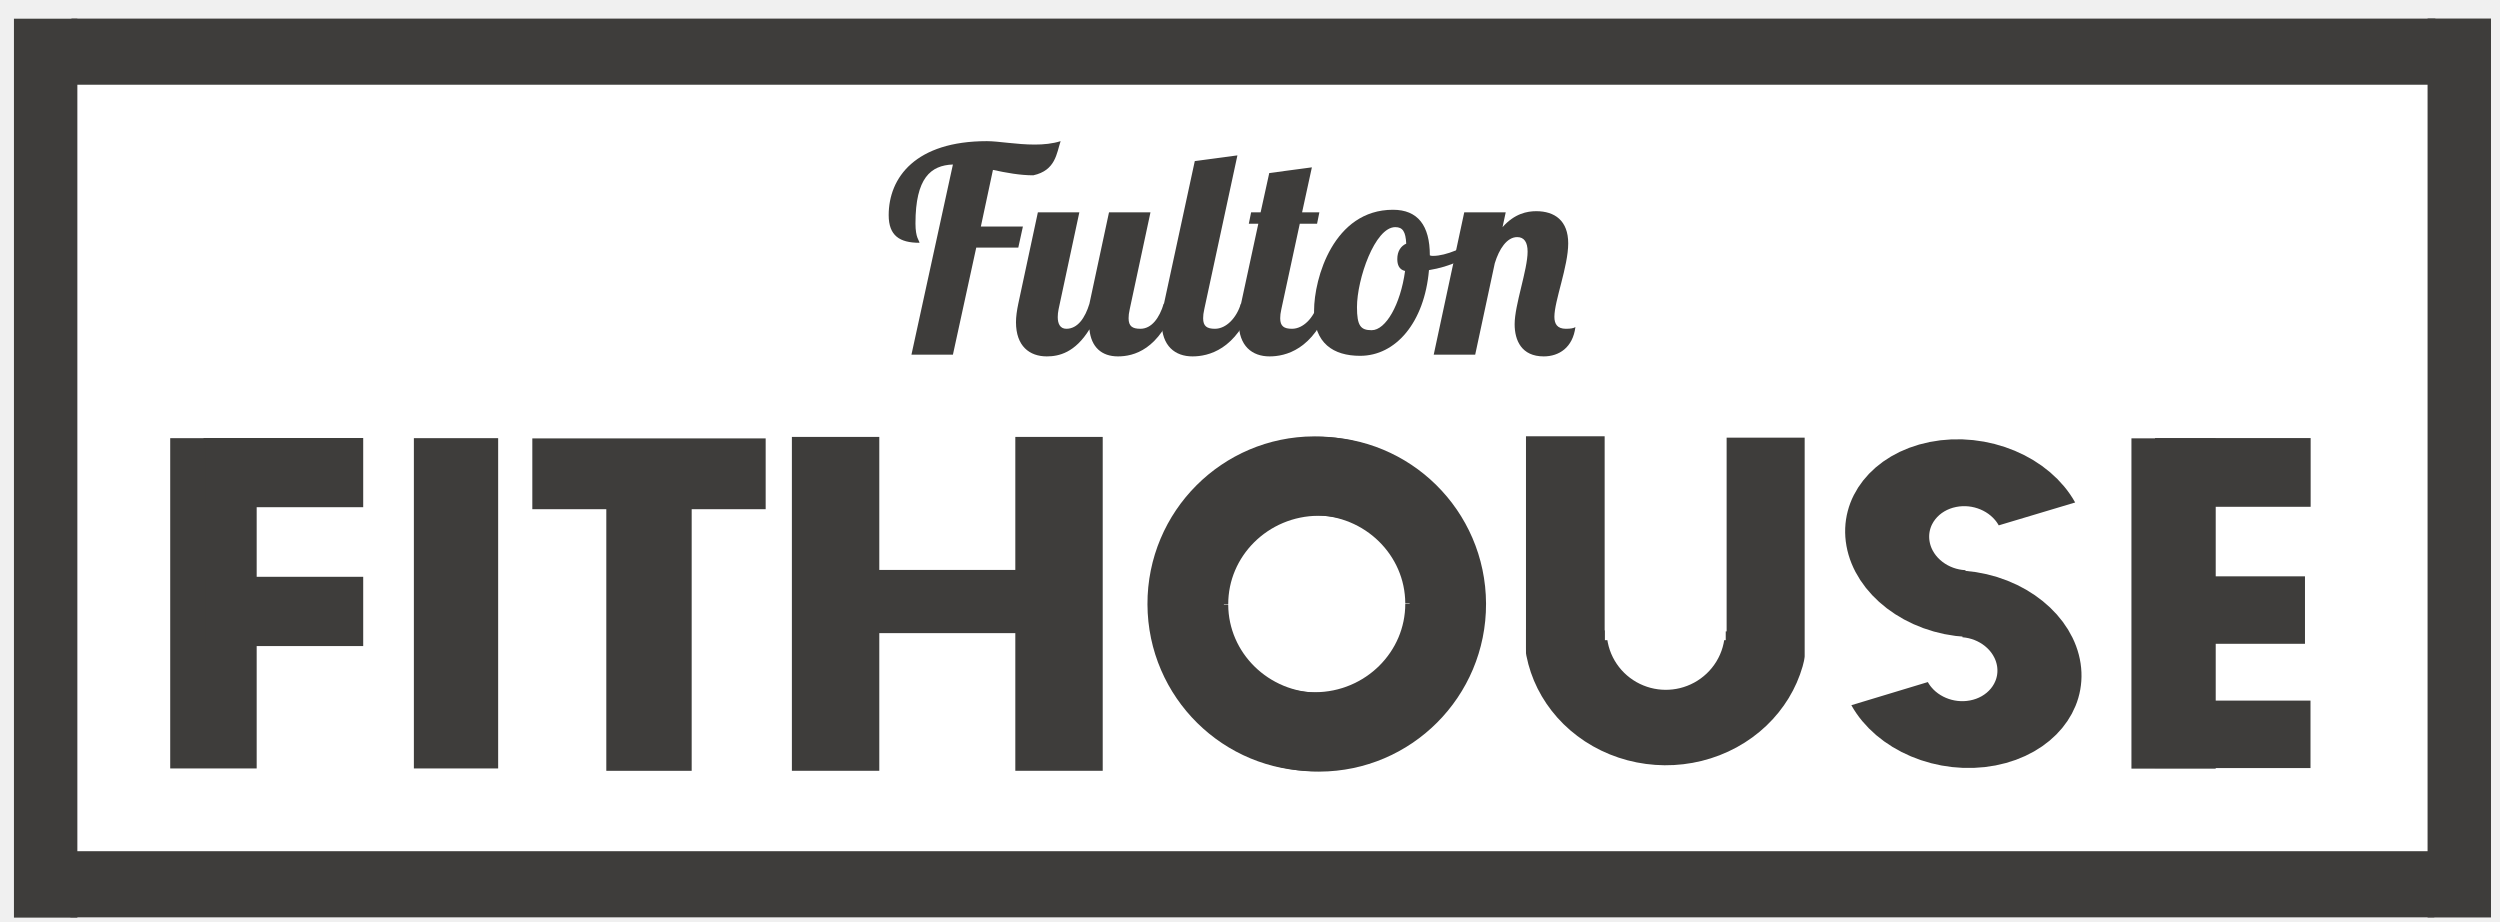
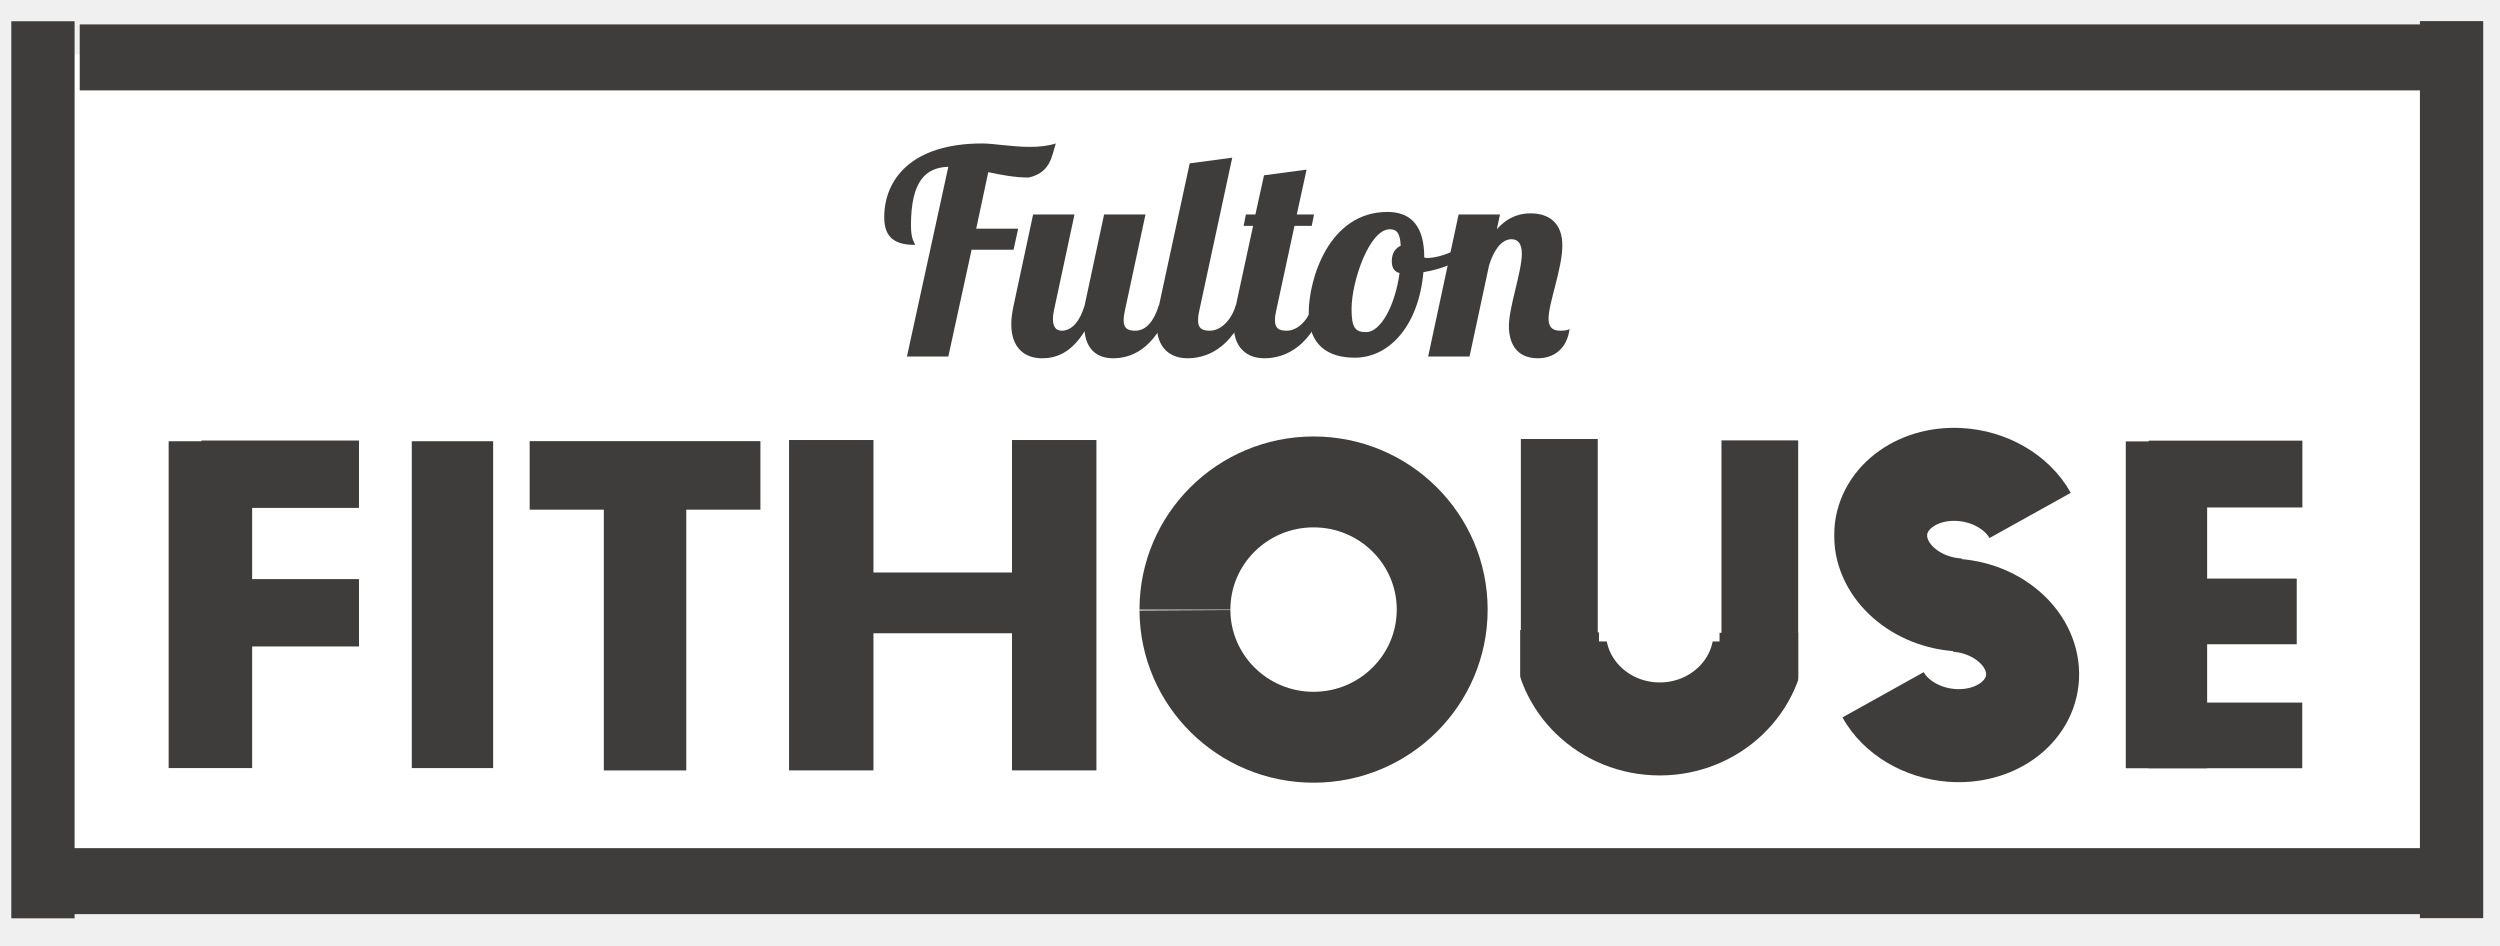
- <svg xmlns="http://www.w3.org/2000/svg" version="1.1" width="160" height="59" id="svg2">
-   <defs id="defs4" />
-   <g transform="translate(0,-993.362)" id="layer1">
-     <g id="layer2" style="display:inline">
-       <rect width="154.271" height="53.5" x="2.923" y="996.68" id="rect5095" style="fill:#ffffff;fill-opacity:1;fill-rule:nonzero;stroke:#000000;stroke-width:0;stroke-miterlimit:4;stroke-opacity:1;stroke-dasharray:none" />
+ <svg xmlns="http://www.w3.org/2000/svg" version="1.1" id="svg2" width="160.333" height="60.667" viewBox="-56.833 -7.167 160.333 60.667" overflow="visible" enable-background="new -56.833 -7.167 160.333 60.667" xml:space="preserve">
+   <g id="layer1" transform="translate(0,-993.362)">
+     <g id="layer2">
+       <rect id="rect5095" x="-54.077" y="989.68" fill="#FFFFFF" width="154.272" height="53.5" />
    </g>
-     <g transform="matrix(0.2840619,0,0,0.2840619,-33.67937,888.8365)" id="g5410">
-       <rect width="13.412" height="201.653" x="122.143" y="372.618" id="rect2996" style="fill:#3e3d3b;fill-opacity:1;fill-rule:evenodd;stroke:#3e3d3b;stroke-width:0.877px;stroke-linecap:butt;stroke-linejoin:miter;stroke-opacity:1" />
-       <rect width="13.471" height="531.168" x="372.871" y="-666.539" transform="matrix(0,1,-1,0,0,0)" id="rect2996-5" style="fill:#3e3d3b;fill-opacity:1;fill-rule:evenodd;stroke:#3e3d3b;stroke-width:1.427px;stroke-linecap:butt;stroke-linejoin:miter;stroke-opacity:1" />
-       <rect width="13.471" height="531.168" x="560.457" y="-666.308" transform="matrix(0,1,-1,0,0,0)" id="rect2996-5-0" style="fill:#3e3d3b;fill-opacity:1;fill-rule:evenodd;stroke:#3e3d3b;stroke-width:1.427px;stroke-linecap:butt;stroke-linejoin:miter;stroke-opacity:1" />
-       <rect width="13.412" height="201.653" x="665.941" y="372.583" id="rect2996-7" style="fill:#3e3d3b;fill-opacity:1;fill-rule:evenodd;stroke:#3e3d3b;stroke-width:0.877px;stroke-linecap:butt;stroke-linejoin:miter;stroke-opacity:1" />
-       <rect width="18.852" height="73.786" x="157.227" y="467.001" id="rect2996-6" style="fill:#3e3d3b;fill-opacity:1;fill-rule:evenodd;stroke:#3e3d3b;stroke-width:0.629px;stroke-linecap:butt;stroke-linejoin:miter;stroke-opacity:1" />
-       <rect width="15.209" height="35.585" x="466.84" y="-200.198" transform="matrix(0,1,-1,0,0,0)" id="rect2996-6-6" style="fill:#3e3d3b;fill-opacity:1;fill-rule:evenodd;stroke:#3e3d3b;stroke-width:0.393px;stroke-linecap:butt;stroke-linejoin:miter;stroke-opacity:1" />
-       <rect width="15.209" height="35.585" x="498.122" y="-200.198" transform="matrix(0,1,-1,0,0,0)" id="rect2996-6-6-9-2" style="fill:#3e3d3b;fill-opacity:1;fill-rule:evenodd;stroke:#3e3d3b;stroke-width:0.393px;stroke-linecap:butt;stroke-linejoin:miter;stroke-opacity:1" />
-       <rect width="18.367" height="73.794" x="212.121" y="466.997" id="rect2996-6-2" style="fill:#3e3d3b;fill-opacity:1;fill-rule:evenodd;stroke:#3e3d3b;stroke-width:0.621px;stroke-linecap:butt;stroke-linejoin:miter;stroke-opacity:1" />
-       <rect width="18.613" height="72.849" x="255.477" y="468.475" id="rect2996-6-2-7" style="fill:#3e3d3b;fill-opacity:1;fill-rule:evenodd;stroke:#3e3d3b;stroke-width:0.621px;stroke-linecap:butt;stroke-linejoin:miter;stroke-opacity:1" />
-       <rect width="15.472" height="52.096" x="466.977" y="-290.832" transform="matrix(0,1,-1,0,0,0)" id="rect2996-6-2-7-0" style="fill:#3e3d3b;fill-opacity:1;fill-rule:evenodd;stroke:#3e3d3b;stroke-width:0.479px;stroke-linecap:butt;stroke-linejoin:miter;stroke-opacity:1" />
-       <rect width="19.057" height="74.588" x="297.296" y="466.723" id="rect2996-6-2-7-6" style="fill:#3e3d3b;fill-opacity:1;fill-rule:evenodd;stroke:#3e3d3b;stroke-width:0.636px;stroke-linecap:butt;stroke-linejoin:miter;stroke-opacity:1" />
-       <rect width="19.057" height="74.588" x="347.635" y="466.723" id="rect2996-6-2-7-6-7" style="fill:#3e3d3b;fill-opacity:1;fill-rule:evenodd;stroke:#3e3d3b;stroke-width:0.636px;stroke-linecap:butt;stroke-linejoin:miter;stroke-opacity:1" />
-       <rect width="13.719" height="68.678" x="496.634" y="-366.333" transform="matrix(0,1,-1,0,0,0)" id="rect2996-6-2-7-6-7-5" style="fill:#3e3d3b;fill-opacity:1;fill-rule:evenodd;stroke:#3e3d3b;stroke-width:0.518px;stroke-linecap:butt;stroke-linejoin:miter;stroke-opacity:1" />
-       <rect width="18.367" height="73.794" x="599.094" y="467.037" id="rect2996-6-4" style="fill:#3e3d3b;fill-opacity:1;fill-rule:evenodd;stroke:#3e3d3b;stroke-width:0.621px;stroke-linecap:butt;stroke-linejoin:miter;stroke-opacity:1" />
-       <rect width="15.089" height="34.68" x="466.865" y="-638.967" transform="matrix(0,1,-1,0,0,0)" id="rect2996-6-6-7" style="fill:#3e3d3b;fill-opacity:1;fill-rule:evenodd;stroke:#3e3d3b;stroke-width:0.386px;stroke-linecap:butt;stroke-linejoin:miter;stroke-opacity:1" />
-       <rect width="14.823" height="34.683" x="498.009" y="-637.689" transform="matrix(0,1,-1,0,0,0)" id="rect2996-6-6-9-2-1" style="fill:#3e3d3b;fill-opacity:1;fill-rule:evenodd;stroke:#3e3d3b;stroke-width:0.383px;stroke-linecap:butt;stroke-linejoin:miter;stroke-opacity:1" />
-       <rect width="14.823" height="34.683" x="526.003" y="-638.934" transform="matrix(0,1,-1,0,0,0)" id="rect2996-6-6-9-2-1-7" style="fill:#3e3d3b;fill-opacity:1;fill-rule:evenodd;stroke:#3e3d3b;stroke-width:0.383px;stroke-linecap:butt;stroke-linejoin:miter;stroke-opacity:1" />
-       <rect width="17.368" height="44.205" x="462.51" y="466.496" id="rect2996-6-6-7-0" style="fill:#3e3d3b;fill-opacity:1;fill-rule:evenodd;stroke:#3e3d3b;stroke-width:0.468px;stroke-linecap:butt;stroke-linejoin:miter;stroke-opacity:1" />
-       <rect width="17.399" height="44.205" x="507.812" y="466.806" id="rect2996-6-6-7-0-5" style="fill:#3e3d3b;fill-opacity:1;fill-rule:evenodd;stroke:#3e3d3b;stroke-width:0.468px;stroke-linecap:butt;stroke-linejoin:miter;stroke-opacity:1" />
-       <g transform="matrix(1.622181,0,0,1.603689,1119.511,-301.3916)" id="flowRoot4135" style="font-size:40px;font-style:normal;font-variant:normal;font-weight:normal;font-stretch:normal;line-height:125%;letter-spacing:0px;word-spacing:0px;fill:#3e3d3b;fill-opacity:1;stroke:none;font-family:'Lobster 1.4';-inkscape-font-specification:'Lobster 1.4,'">
-         <path d="m -480.809,449.217 1.68,-7.96 c 1.84,0.4 3.76,0.76 5.6,0.76 3.12,-0.68 3.24,-3.12 3.8,-4.8 -1.12,0.36 -2.36,0.48 -3.6,0.48 -2.52,0 -5.04,-0.48 -6.64,-0.48 -9.88,0 -13.64,5.08 -13.64,10.4 0,2.88 1.52,3.88 4.28,3.88 -0.04,-0.36 -0.56,-0.68 -0.56,-2.72 0,-6.4 2.12,-8.16 5.2,-8.28 l -5.76,26.72 5.76,0 3.24,-15.04 5.84,0 0.64,-2.96 -5.84,0" id="path5541" />
-         <path d="m -463.009,447.217 -2.72,12.84 c -0.6,2 -1.64,3.52 -3.2,3.52 -0.88,0 -1.2,-0.72 -1.2,-1.64 0,-0.36 0.04,-0.72 0.12,-1.12 l 2.88,-13.6 -5.76,0 -2.72,12.84 c -0.2,0.96 -0.32,1.84 -0.32,2.6 0,3.36 1.88,4.8 4.28,4.8 1.68,0 3.92,-0.52 5.92,-3.8 0.24,2.48 1.68,3.8 3.96,3.8 2.16,0 5.76,-0.88 8.04,-7.4 l -1.68,0 c -0.6,2 -1.68,3.52 -3.24,3.52 -1.12,0 -1.64,-0.36 -1.64,-1.48 0,-0.36 0.04,-0.76 0.16,-1.28 l 2.88,-13.6 -5.76,0" id="path5543" />
-         <path d="m -451.095,440.017 -4.28,20.04 c -0.2,0.96 -0.32,1.84 -0.32,2.6 0,3.36 1.88,4.8 4.28,4.8 2.16,0 6.12,-0.88 8.4,-7.4 l -1.68,0 c -0.6,2 -2.04,3.52 -3.6,3.52 -1.12,0 -1.64,-0.36 -1.64,-1.48 0,-0.36 0.04,-0.76 0.16,-1.28 l 4.6,-21.6 -5.92,0.8" id="path5545" />
-         <path d="m -440.752,441.697 -1.2,5.52 -1.32,0 -0.32,1.6 1.32,0 -2.4,11.24 c -0.2,0.96 -0.32,1.84 -0.32,2.6 0,3.36 1.88,4.8 4.28,4.8 2.16,0 6.12,-0.88 8.4,-7.4 l -1.68,0 c -0.6,2 -2.04,3.52 -3.6,3.52 -1.12,0 -1.64,-0.36 -1.64,-1.48 0,-0.36 0.04,-0.76 0.16,-1.28 l 2.56,-12 2.4,0 0.32,-1.6 -2.4,0 1.36,-6.32 -5.92,0.8" id="path5547" />
-         <path d="m -423.569,446.857 c -8.24,0 -10.96,9.6 -10.96,14.2 0,4.56 2.68,6.32 6.4,6.32 4.92,0 8.92,-4.64 9.56,-12.04 2.92,-0.48 5.56,-1.68 7.08,-3.32 l -0.36,-1.08 c -1.72,1.2 -4.32,2.4 -6.16,2.4 -0.12,0 -0.28,0 -0.44,-0.08 0,-4.2 -1.68,-6.4 -5.12,-6.4 m -2.96,16.92 c -1.52,0 -2.04,-0.6 -2.04,-3.24 0,-3.92 2.48,-11.24 5.32,-11.24 1.04,0 1.44,0.64 1.52,2.32 -0.72,0.32 -1.24,1.04 -1.24,2.16 0,0.8 0.24,1.48 1.08,1.68 -0.64,4.72 -2.68,8.32 -4.64,8.32" id="path5549" />
-         <path d="m -404.871,452.737 c 0,2.56 -1.8,7.48 -1.8,10.2 0,2.28 0.96,4.52 4.04,4.52 2.12,0 4.04,-1.24 4.4,-4.12 -0.24,0.16 -0.64,0.24 -1.32,0.24 -1.2,0 -1.6,-0.68 -1.6,-1.68 0,-2.24 1.92,-7.08 1.92,-10.32 0,-3.2 -1.88,-4.52 -4.44,-4.52 -1.24,0 -3,0.32 -4.68,2.24 l 0.44,-2.08 -5.76,0 -4.24,20 5.76,0 2.72,-12.84 c 0.6,-2 1.68,-3.68 3.12,-3.68 0.96,0 1.44,0.72 1.44,2.04" id="path5551" />
+     <g id="g5410" transform="matrix(0.2840619,0,0,0.2840619,-33.67937,888.8365)">
+       <rect id="rect2996" x="-78.518" y="347.974" fill="#3E3D3B" stroke="#3E3D3B" stroke-width="0.877" width="13.413" height="201.656" />
+       <rect id="rect2996-5" x="-62.797" y="348.961" fill="#3E3D3B" stroke="#3E3D3B" stroke-width="1.427" width="531.168" height="13.471" />
+       <rect id="rect2996-5-0" x="-65.08" y="534.937" fill="#3E3D3B" stroke="#3E3D3B" stroke-width="1.427" width="531.168" height="13.469" />
+       <rect id="rect2996-7" x="465.281" y="347.94" fill="#3E3D3B" stroke="#3E3D3B" stroke-width="0.877" width="13.411" height="201.652" />
+       <rect id="rect2996-6" x="-43.433" y="442.359" fill="#3E3D3B" width="18.851" height="73.787" />
+       <rect id="rect2996-6-6" x="-36.047" y="442.197" fill="#3E3D3B" width="35.585" height="15.209" />
+       <rect id="rect2996-6-6-9-2" x="-36.047" y="473.482" fill="#3E3D3B" width="35.585" height="15.206" />
+       <rect id="rect2996-6-2" x="11.461" y="442.354" fill="#3E3D3B" width="18.367" height="73.795" />
+       <rect id="rect2996-6-2-7" x="54.817" y="443.832" fill="#3E3D3B" width="18.613" height="72.85" />
+       <rect id="rect2996-6-2-7-0" x="38.075" y="442.335" fill="#3E3D3B" width="52.097" height="15.47" />
+       <rect id="rect2996-6-2-7-6" x="96.635" y="442.08" fill="#3E3D3B" width="19.058" height="74.588" />
+       <rect id="rect2996-6-2-7-6-7" x="146.974" y="442.08" fill="#3E3D3B" width="19.058" height="74.588" />
+       <rect id="rect2996-6-2-7-6-7-5" x="96.994" y="471.99" fill="#3E3D3B" width="68.678" height="13.72" />
+       <rect id="rect2996-6-4" x="398.432" y="442.395" fill="#3E3D3B" width="18.368" height="73.792" />
+       <rect id="rect2996-6-6-7" x="403.626" y="442.221" fill="#3E3D3B" width="34.678" height="15.09" />
+       <rect id="rect2996-6-6-9-2-1" x="402.344" y="473.365" fill="#3E3D3B" width="34.684" height="14.824" />
+       <rect id="rect2996-6-6-9-2-1-7" x="403.589" y="501.359" fill="#3E3D3B" width="34.684" height="14.824" />
+       <rect id="rect2996-6-6-7-0" x="261.85" y="441.853" fill="#3E3D3B" width="17.368" height="44.204" />
+       <rect id="rect2996-6-6-7-0-5" x="307.15" y="442.163" fill="#3E3D3B" width="17.402" height="44.204" />
+       <g id="flowRoot4135" transform="matrix(1.622181,0,0,1.603689,1119.511,-301.3916)">
+         <path id="path5541" fill="#3E3D3B" d="M-604.507,433.851l1.68-7.96c1.841,0.4,3.761,0.76,5.6,0.76c3.12-0.68,3.24-3.12,3.8-4.8     c-1.12,0.36-2.36,0.48-3.6,0.48c-2.52,0-5.041-0.48-6.64-0.48c-9.88,0-13.641,5.08-13.641,10.4c0,2.88,1.521,3.88,4.28,3.88     c-0.039-0.36-0.56-0.681-0.56-2.72c0-6.4,2.12-8.16,5.2-8.28l-5.76,26.72h5.76l3.24-15.04h5.84l0.64-2.96H-604.507" />
+         <path id="path5543" fill="#3E3D3B" d="M-586.708,431.851l-2.719,12.841c-0.601,2-1.64,3.52-3.2,3.52     c-0.881,0-1.201-0.72-1.201-1.64c0-0.36,0.04-0.72,0.12-1.12l2.88-13.601h-5.76l-2.719,12.841c-0.2,0.959-0.32,1.839-0.32,2.599     c0,3.36,1.88,4.801,4.28,4.801c1.68,0,3.92-0.521,5.919-3.801c0.241,2.48,1.681,3.801,3.961,3.801c2.16,0,5.759-0.881,8.039-7.4     h-1.68c-0.601,2-1.681,3.52-3.24,3.52c-1.12,0-1.64-0.36-1.64-1.48c0-0.36,0.04-0.76,0.16-1.28l2.88-13.601H-586.708" />
+         <path id="path5545" fill="#3E3D3B" d="M-574.793,424.651l-4.28,20.04c-0.2,0.959-0.32,1.839-0.32,2.599     c0,3.36,1.88,4.801,4.28,4.801c2.161,0,6.12-0.88,8.4-7.4h-1.68c-0.6,2-2.04,3.52-3.6,3.52c-1.12,0-1.64-0.36-1.64-1.48     c0-0.36,0.04-0.76,0.16-1.28l4.6-21.6L-574.793,424.651" />
+         <path id="path5547" fill="#3E3D3B" d="M-564.45,426.331l-1.2,5.52h-1.32l-0.32,1.6h1.32l-2.4,11.241     c-0.2,0.959-0.32,1.839-0.32,2.599c0,3.36,1.88,4.801,4.28,4.801c2.16,0,6.12-0.881,8.399-7.4h-1.678     c-0.6,2-2.039,3.52-3.601,3.52c-1.12,0-1.639-0.36-1.639-1.48c0-0.36,0.039-0.76,0.16-1.28l2.56-12.001h2.401l0.318-1.6h-2.399     l1.361-6.32L-564.45,426.331" />
+         <path id="path5549" fill="#3E3D3B" d="M-547.267,431.491c-8.24,0-10.961,9.6-10.961,14.2c0,4.56,2.681,6.32,6.4,6.32     c4.921,0,8.922-4.64,9.562-12.04c2.918-0.48,5.559-1.68,7.078-3.32l-0.36-1.08c-1.721,1.2-4.319,2.4-6.159,2.4     c-0.121,0-0.28,0-0.441-0.079C-542.147,433.691-543.825,431.491-547.267,431.491 M-550.225,448.411     c-1.522,0-2.041-0.6-2.041-3.239c0-3.921,2.48-11.241,5.319-11.241c1.041,0,1.439,0.64,1.52,2.321     c-0.721,0.319-1.24,1.04-1.24,2.16c0,0.8,0.24,1.48,1.081,1.68C-546.226,444.811-548.267,448.411-550.225,448.411" />
+         <path id="path5551" fill="#3E3D3B" d="M-528.569,437.371c0,2.561-1.799,7.48-1.799,10.201c0,2.28,0.958,4.52,4.039,4.52     c2.119,0,4.039-1.24,4.4-4.12c-0.24,0.16-0.64,0.24-1.318,0.24c-1.202,0-1.602-0.681-1.602-1.681c0-2.24,1.92-7.08,1.92-10.32     c0-3.199-1.88-4.52-4.44-4.52c-1.24,0-2.999,0.32-4.679,2.24l0.439-2.08h-5.76l-4.239,20.001h5.76l2.721-12.841     c0.598-2,1.678-3.68,3.12-3.68C-529.05,435.331-528.569,436.051-528.569,437.371" />
      </g>
-       <g transform="matrix(0.9772628,0,0,0.9772628,-10.79835,-199.2539)" id="g5448">
-         <path d="m -71.721,755.377 a 104.046,100.005 0 1 1 -0.002,-0.541" transform="matrix(-0.2856353,0,0,-0.2949146,386.2363,942.517)" id="path5280-4-1" style="fill:#000000;fill-opacity:0;stroke:#3e3d3b;stroke-width:61.692;stroke-miterlimit:4.8;stroke-opacity:1;stroke-dasharray:none" />
-         <path d="m -71.721,755.377 a 104.046,100.005 0 1 1 -0.002,-0.541" transform="matrix(0.2856353,0,0,0.2949146,485.647,496.8175)" id="path5280-4-1-6" style="fill:#000000;fill-opacity:0;stroke:#3e3d3b;stroke-width:61.692;stroke-miterlimit:4.8;stroke-opacity:1;stroke-dasharray:none" />
+       <g id="g5448" transform="matrix(0.9772628,0,0,0.9772628,-10.79835,-199.2539)">
+         <path id="path5280-4-1" fill-opacity="0" stroke="#3E3D3B" stroke-width="21" stroke-miterlimit="4.8" d="M201.393,695.43     c0-16.288,13.306-29.494,29.72-29.494c16.411,0.002,29.719,13.206,29.715,29.494c0,16.288-13.304,29.494-29.719,29.494     c-16.349,0-29.629-13.107-29.717-29.335" />
      </g>
-       <path d="m 20.357,297.719 a 21.071,22.143 0 1 1 -42.14,-0.367" transform="matrix(1.074064,0,0,0.9800017,494.6392,218.4894)" id="path5370" style="fill:#ff0000;fill-opacity:0;stroke:#3e3d3b;stroke-width:17.344;stroke-miterlimit:4.8;stroke-opacity:1;stroke-dasharray:none" />
-       <path d="M 72.056,156.998 A 20.357,19.425 0 1 1 40.769,142.456" transform="matrix(0.1115081,-0.7112984,0.9058652,0.1420098,410.7017,533.015)" id="path5372-1" style="fill:#ff0000;fill-opacity:0;stroke:#3e3d3b;stroke-width:20.755;stroke-miterlimit:4.8;stroke-opacity:1;stroke-dasharray:none" />
-       <path d="M 71.942,156.071 A 20.357,19.425 0 1 1 40.612,142.553" transform="matrix(-0.119185,0.7100524,-0.9042784,-0.1517866,711.2423,476.5574)" id="path5372-1-6" style="fill:#ff0000;fill-opacity:0;stroke:#3e3d3b;stroke-width:20.755;stroke-miterlimit:4.8;stroke-opacity:1;stroke-dasharray:none" />
-       <path d="m 538.376,401.471 -12.959,13.912 -5.717,-7.432 16.199,-9.338 z" id="path5953" style="fill:#ffffff;fill-opacity:1;fill-rule:nonzero;stroke:#000000;stroke-width:0;stroke-linecap:butt;stroke-linejoin:miter;stroke-miterlimit:4;stroke-opacity:1;stroke-dasharray:none" />
-       <path d="m 560.564,220.16 c -0.748,-0.81 -1.984,-2.62 -2.572,-3.766 l -0.406,-0.793 8.483,-4.711 c 4.666,-2.591 8.524,-4.67 8.574,-4.62 0.075,0.075 -10.483,11.58 -12.747,13.889 l -0.686,0.7 -0.647,-0.7 0,0 z" transform="matrix(0.754638,0,0,0.754638,119.8129,365.2832)" id="path5971" style="fill:#000000;fill-opacity:0;fill-rule:nonzero;stroke:#3e3d3b;stroke-width:0;stroke-miterlimit:4;stroke-opacity:1;stroke-dasharray:none" />
-       <path d="" transform="matrix(0.754638,0,0,0.754638,119.8129,365.2832)" id="path5973" style="fill:#000000;fill-opacity:0;fill-rule:nonzero;stroke:#3e3d3b;stroke-width:0;stroke-miterlimit:4;stroke-opacity:1;stroke-dasharray:none" />
-       <path d="m 577.002,410.499 12.959,-13.912 5.717,7.432 -16.199,9.338 z" id="path5953-3" style="fill:#ffffff;fill-opacity:1;fill-rule:nonzero;stroke:#000000;stroke-width:0;stroke-linecap:butt;stroke-linejoin:miter;stroke-miterlimit:4;stroke-opacity:1;stroke-dasharray:none" />
-       <rect width="8.085" height="56.328" x="525.161" y="465.708" id="rect5993" style="fill:#ffffff;fill-opacity:1;fill-rule:nonzero;stroke:#3e3d3b;stroke-width:0;stroke-miterlimit:4;stroke-opacity:1;stroke-dasharray:none" />
-       <rect width="5.121" height="56.328" x="457.244" y="464.764" id="rect5993-1" style="fill:#ffffff;fill-opacity:1;fill-rule:nonzero;stroke:#3e3d3b;stroke-width:0;stroke-miterlimit:4;stroke-opacity:1;stroke-dasharray:none" />
-       <rect width="27.221" height="56.328" x="480.153" y="455.871" id="rect5993-2" style="fill:#ffffff;fill-opacity:1;fill-rule:nonzero;stroke:#3e3d3b;stroke-width:0;stroke-miterlimit:4;stroke-opacity:1;stroke-dasharray:none" />
+       <path id="path5370" fill="#FF0000" fill-opacity="0" stroke="#3E3D3B" stroke-width="21" stroke-miterlimit="4.8" d="    M315.841,485.61c0,11.984-10.128,21.7-22.628,21.7c-12.5,0-22.635-9.715-22.635-21.7c0-0.117,0-0.241,0.003-0.358" />
+       <path id="path5372-1" fill="#FF0000" fill-opacity="0" stroke="#3E3D3B" stroke-width="21" stroke-miterlimit="4.8" d="    M360.292,479.415c9.794,0.777,17.451,7.976,17.096,16.082c-0.351,8.103-8.574,14.04-18.368,13.263    c-6.614-0.529-12.548-4.057-15.388-9.158" />
+       <path id="path5372-1-6" fill="#FF0000" fill-opacity="0" stroke="#3E3D3B" stroke-width="21" stroke-miterlimit="4.8" d="    M360.877,479.309c-9.794-0.495-17.76-7.491-17.791-15.622c-0.031-8.132,7.883-14.324,17.674-13.829    c6.865,0.345,13.126,3.952,16.075,9.253" />
+       <path id="path5953" fill="#FFFFFF" d="M337.716,376.828l-12.957,13.911l-5.721-7.431l16.199-9.339L337.716,376.828z" />
+       <path id="path5971" fill-opacity="0" d="M342.175,506.781c-0.564-0.612-1.499-1.977-1.939-2.84l-0.309-0.598l6.401-3.555    c3.524-1.956,6.436-3.527,6.473-3.486c0.058,0.055-7.91,8.739-9.619,10.479l-0.519,0.529L342.175,506.781L342.175,506.781    L342.175,506.781z" />
+       <path id="path5973" fill-opacity="0" d="M-80.847,340.64" />
+       <path id="path5953-3" fill="#FFFFFF" d="M376.34,385.856l12.961-13.911l5.717,7.433l-16.199,9.337L376.34,385.856z" />
+       <rect id="rect5993" x="324.501" y="441.065" fill="#FFFFFF" width="8.086" height="56.331" />
+       <rect id="rect5993-1" x="256.583" y="440.123" fill="#FFFFFF" width="5.119" height="56.327" />
+       <rect id="rect5993-2" x="279.493" y="431.227" fill="#FFFFFF" width="27.221" height="56.329" />
    </g>
  </g>
+   <rect x="-57.166" y="-7.166" fill="none" width="160" height="60" />
</svg>
